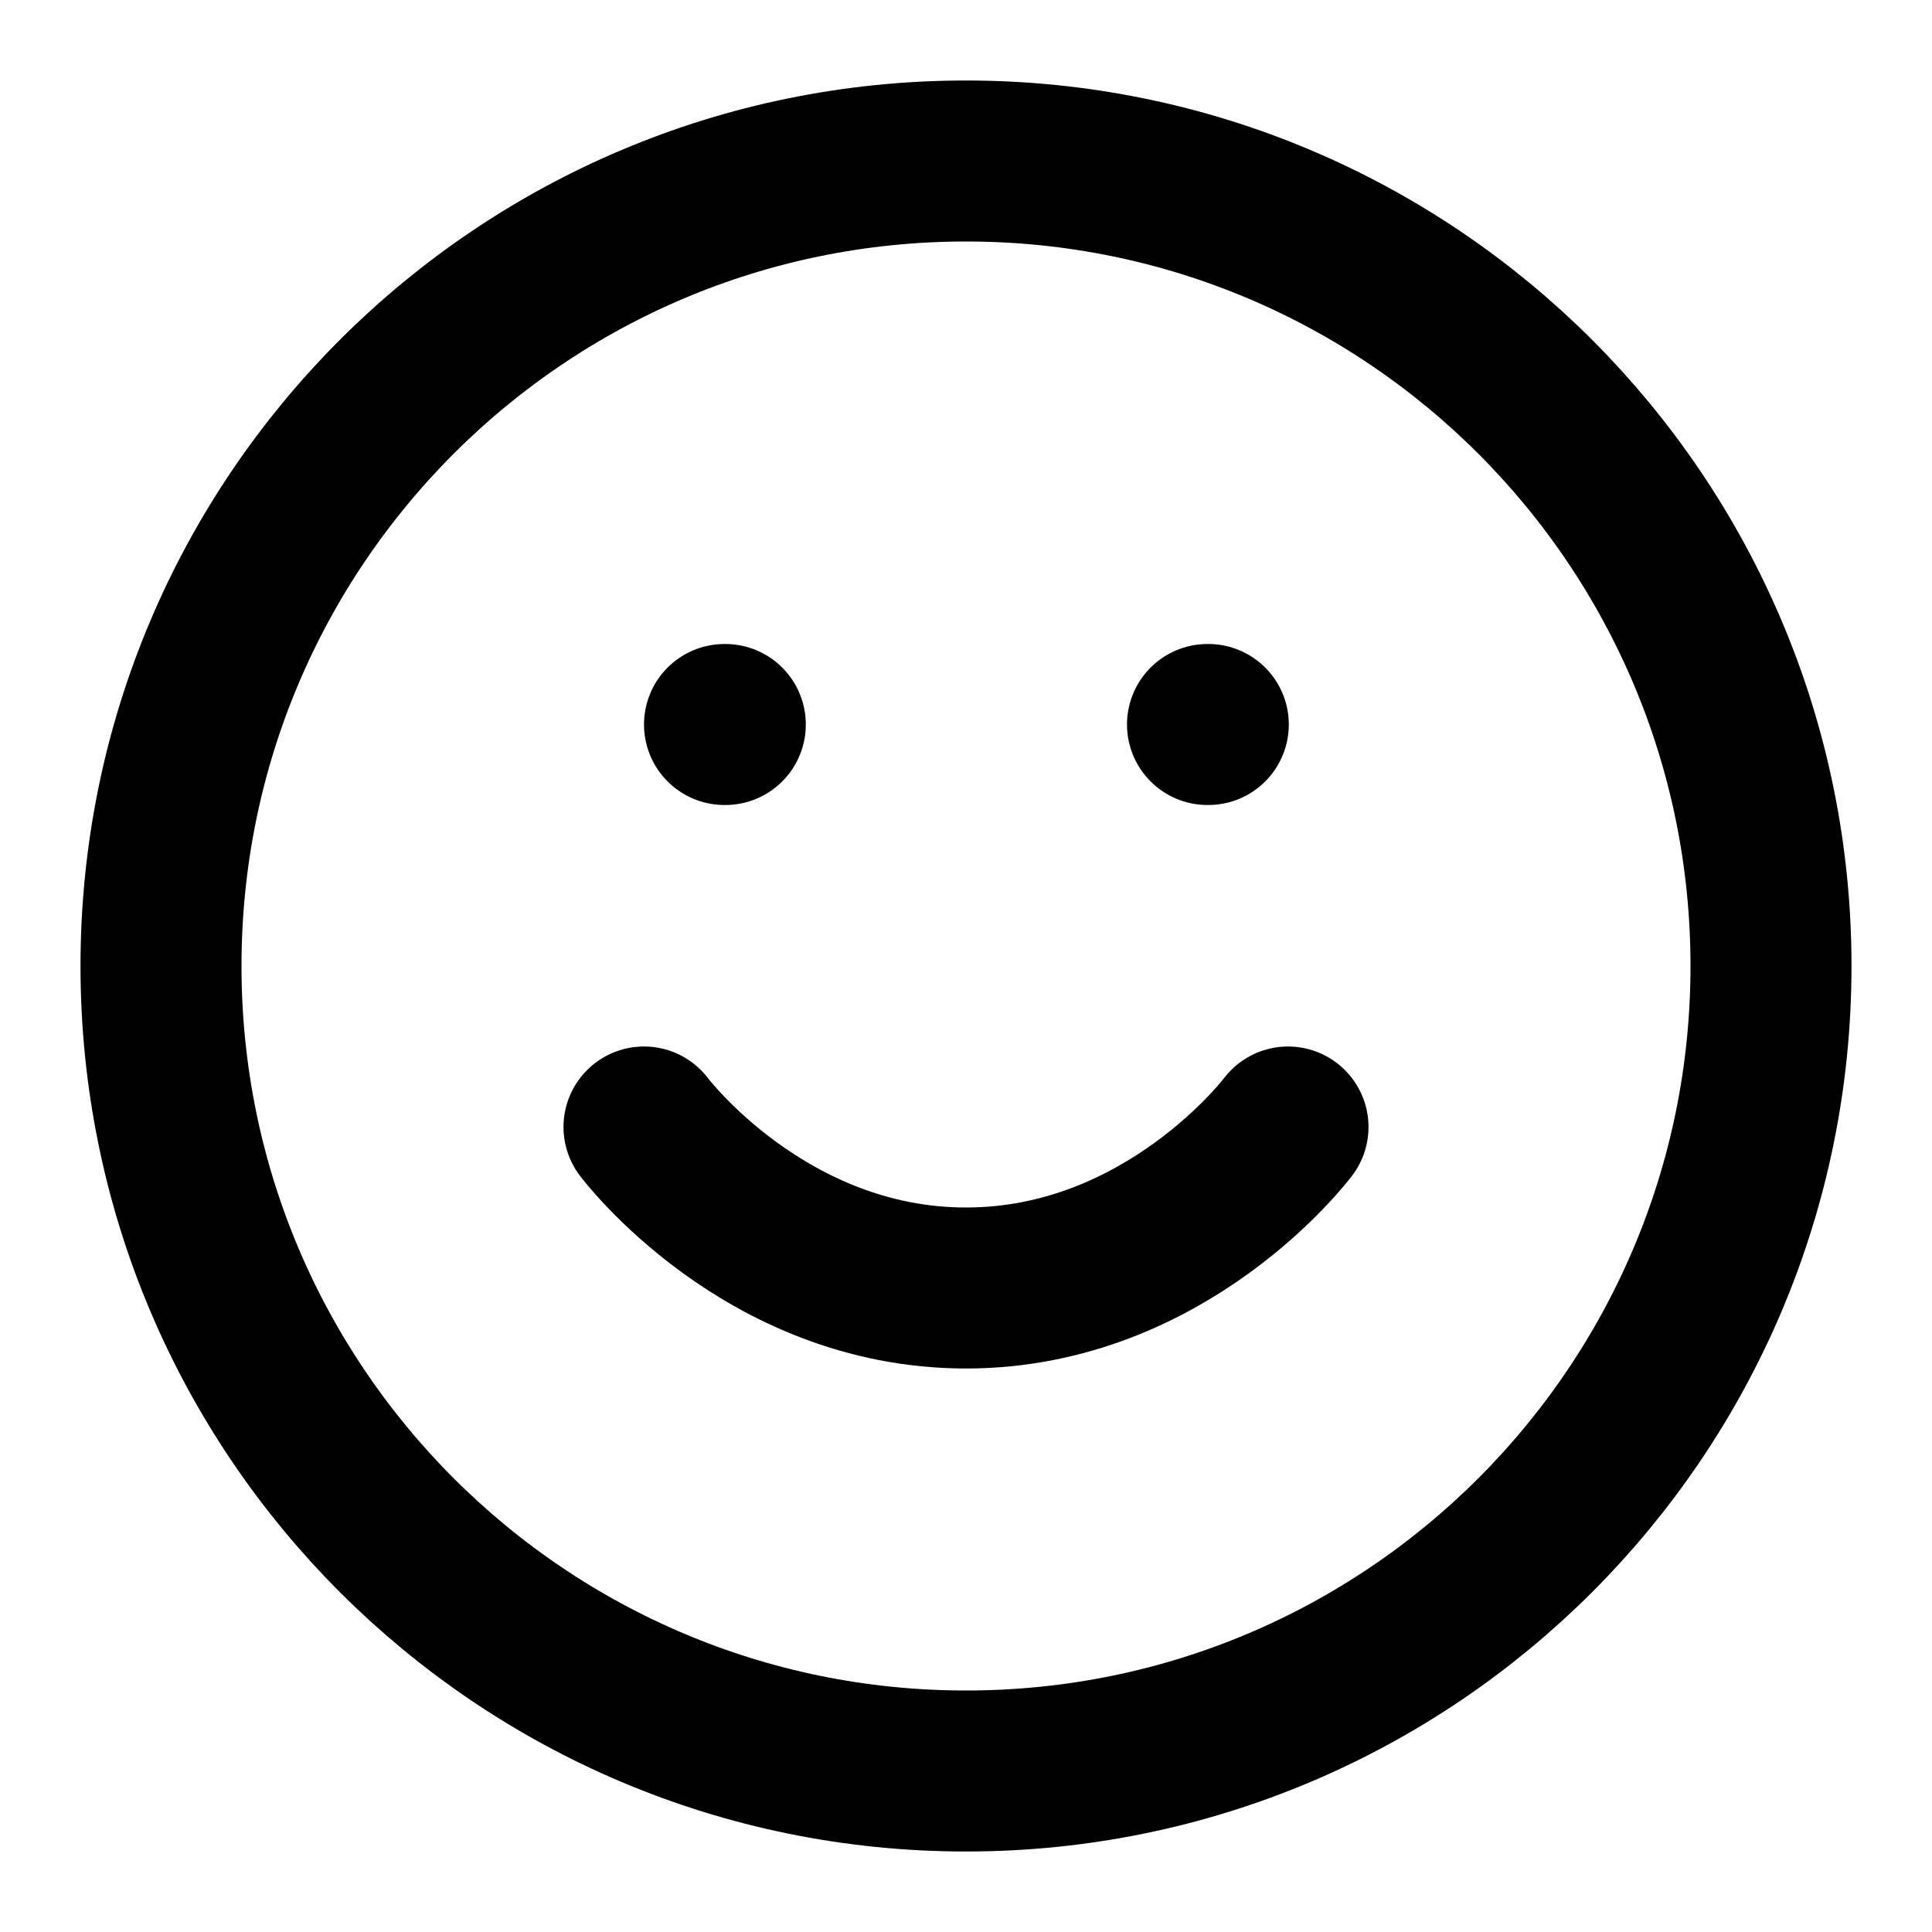
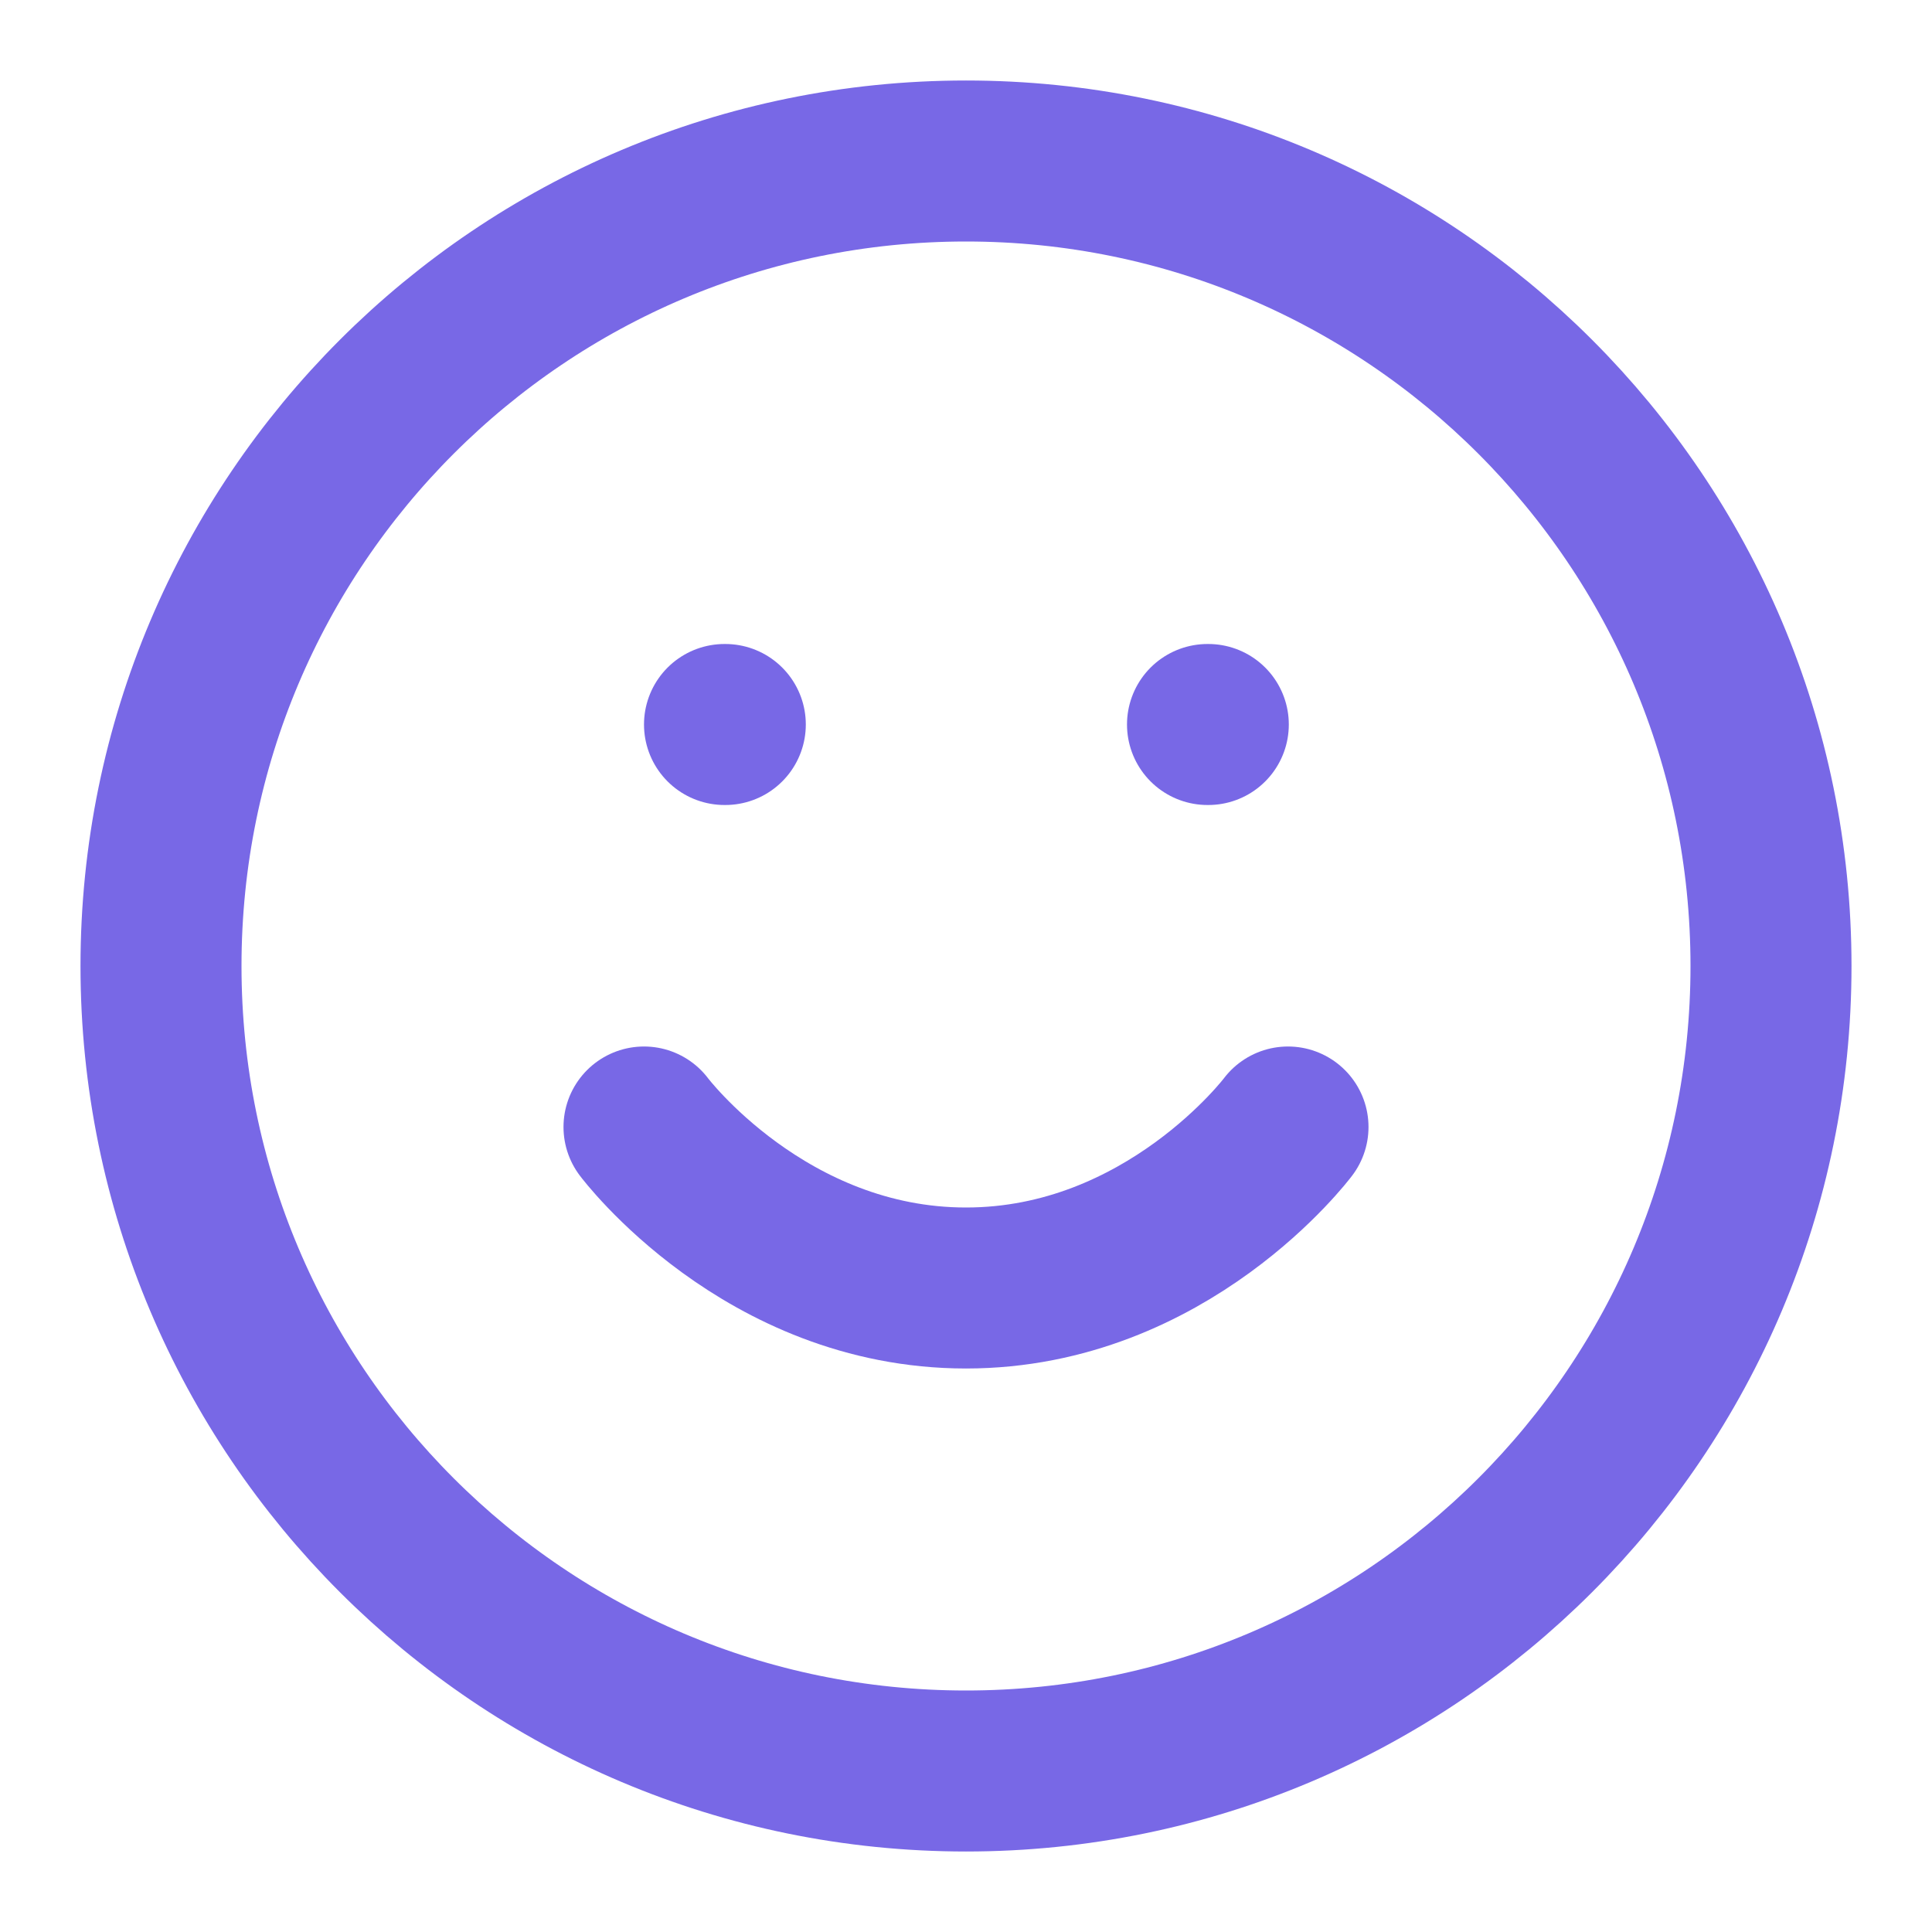
- <svg xmlns="http://www.w3.org/2000/svg" width="24" height="24" viewBox="0 0 24 24" fill="none" stroke="currentColor" stroke-width="2" stroke-linecap="round" stroke-linejoin="round" class="feather feather-smile">
+ <svg xmlns="http://www.w3.org/2000/svg" width="24" height="24" viewBox="0 0 24 24" fill="none" stroke="#7868E6" stroke-width="2" stroke-linecap="round" stroke-linejoin="round" class="feather feather-smile">
  <circle cx="12" cy="12" r="10" />
  <path d="M8 14s1.5 2 4 2 4-2 4-2" />
  <line x1="9" y1="9" x2="9.01" y2="9" />
  <line x1="15" y1="9" x2="15.01" y2="9" />
</svg>
